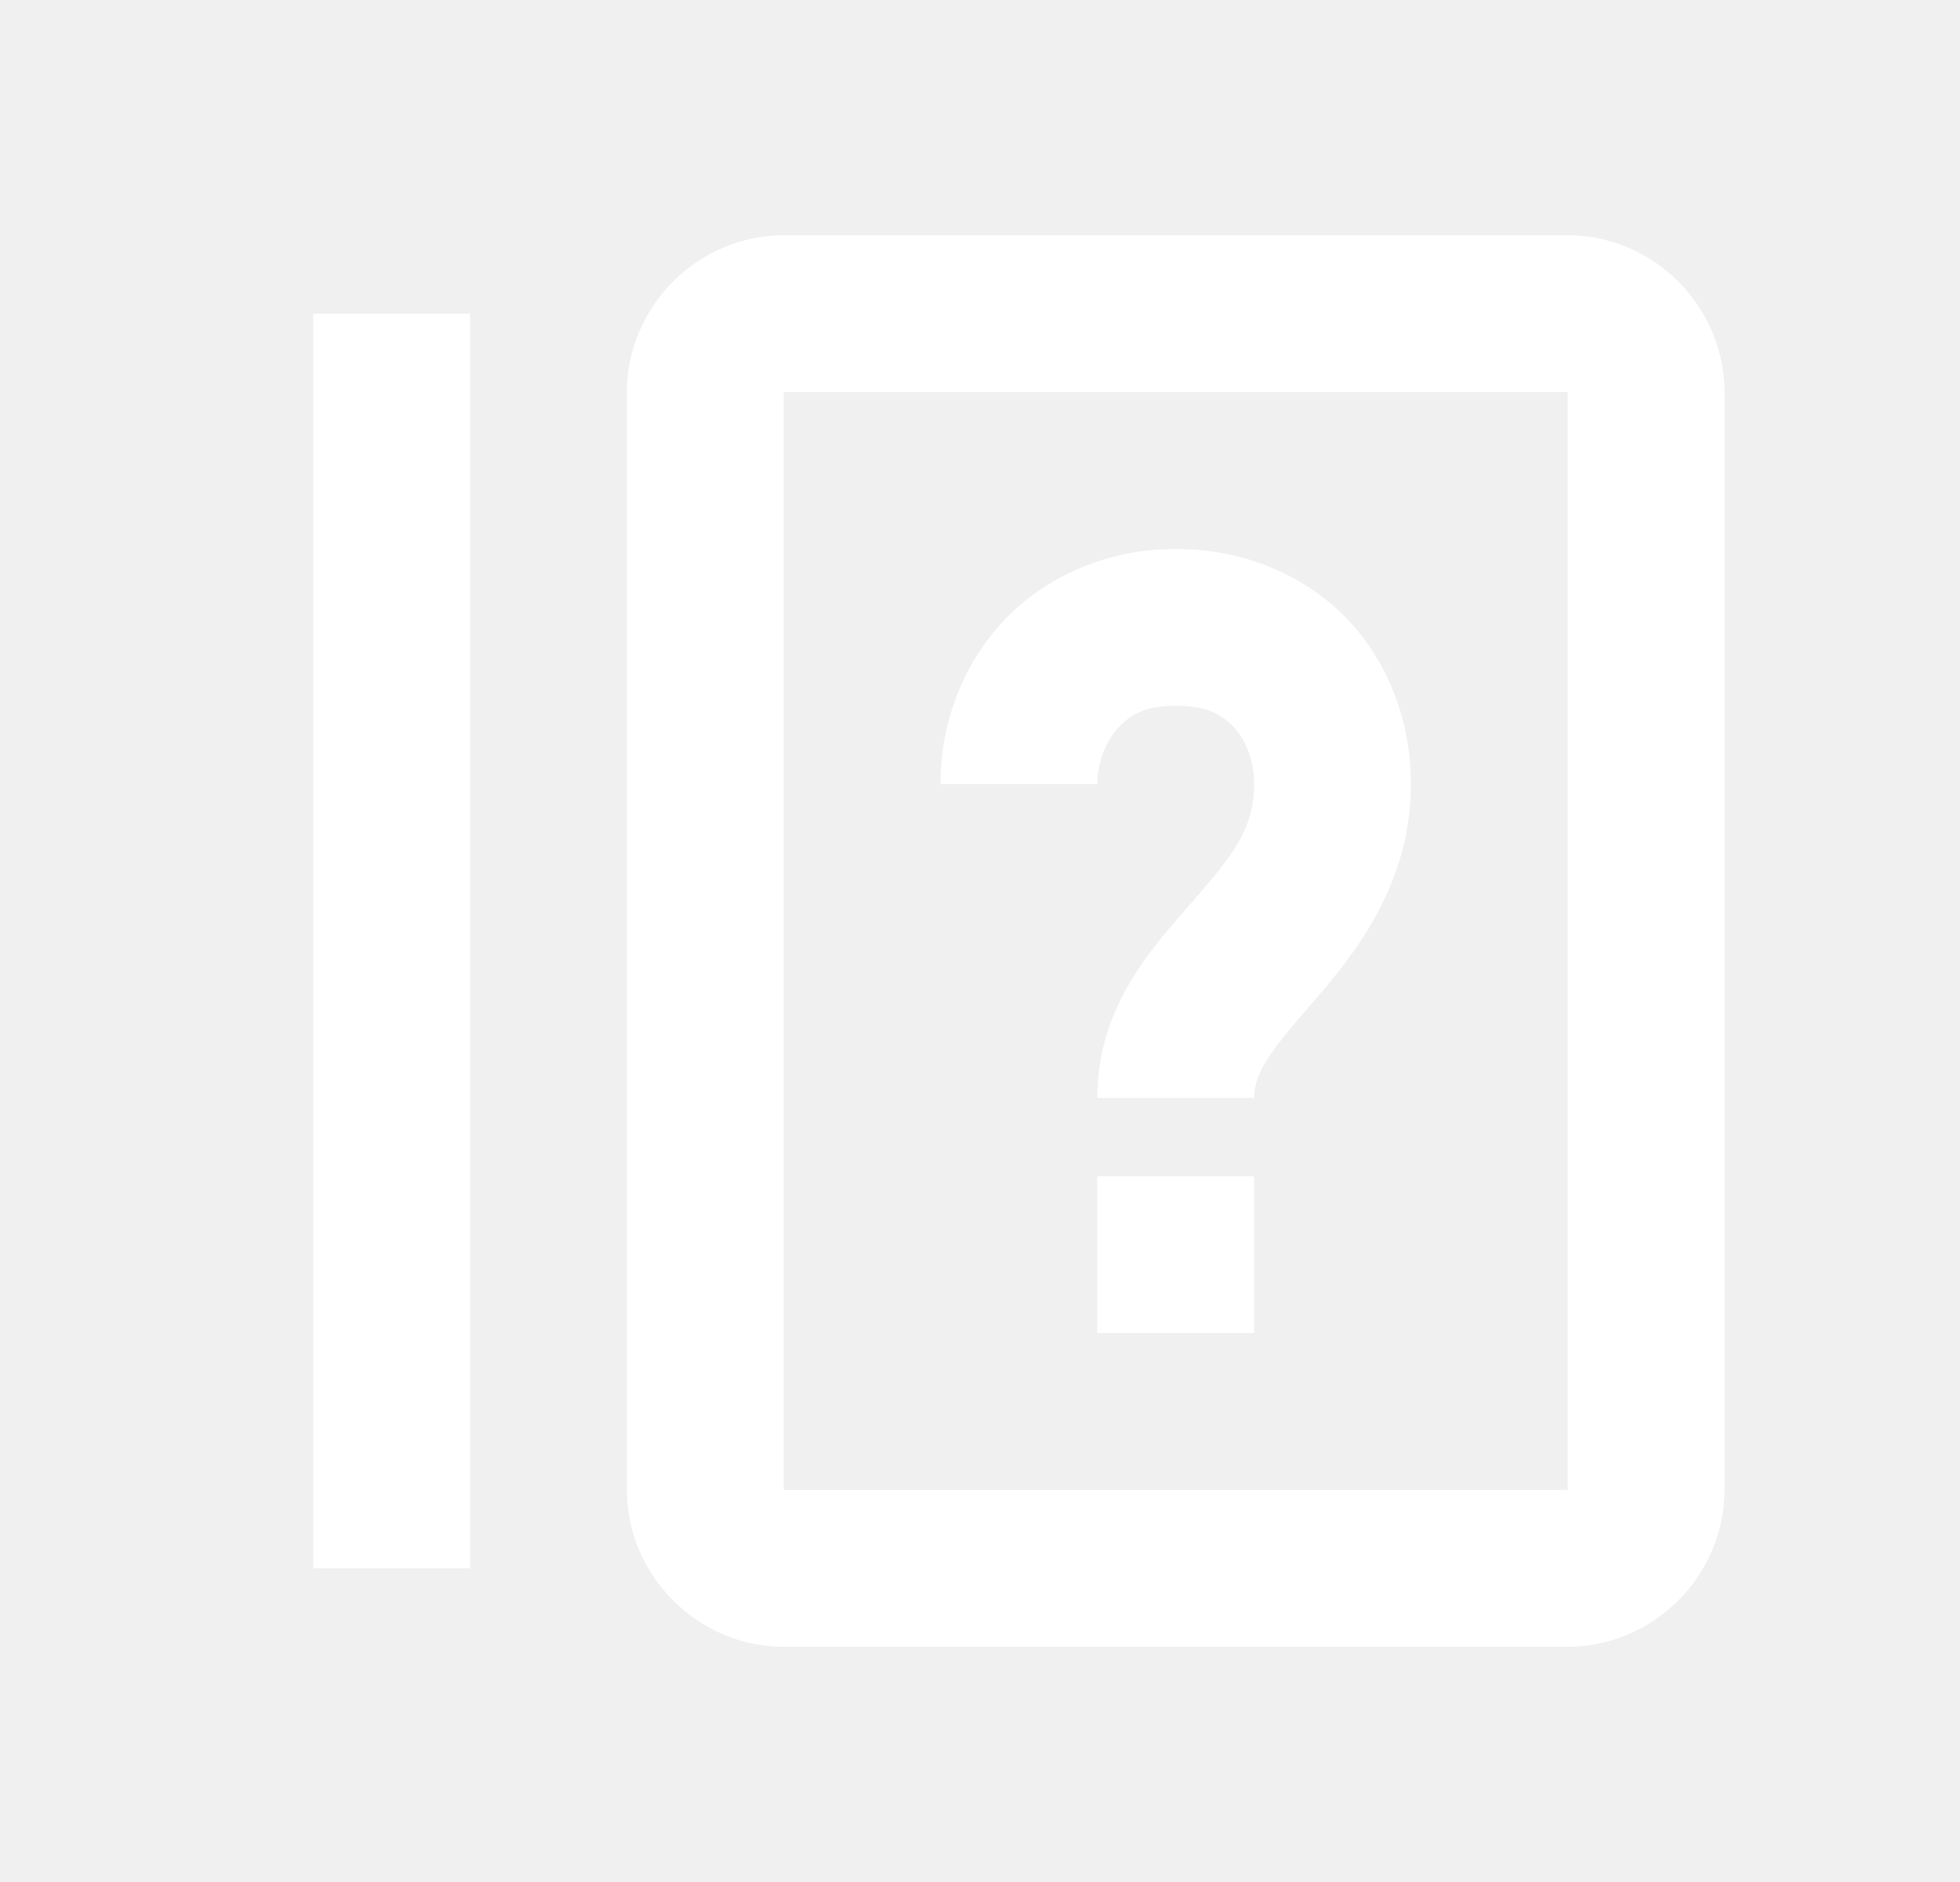
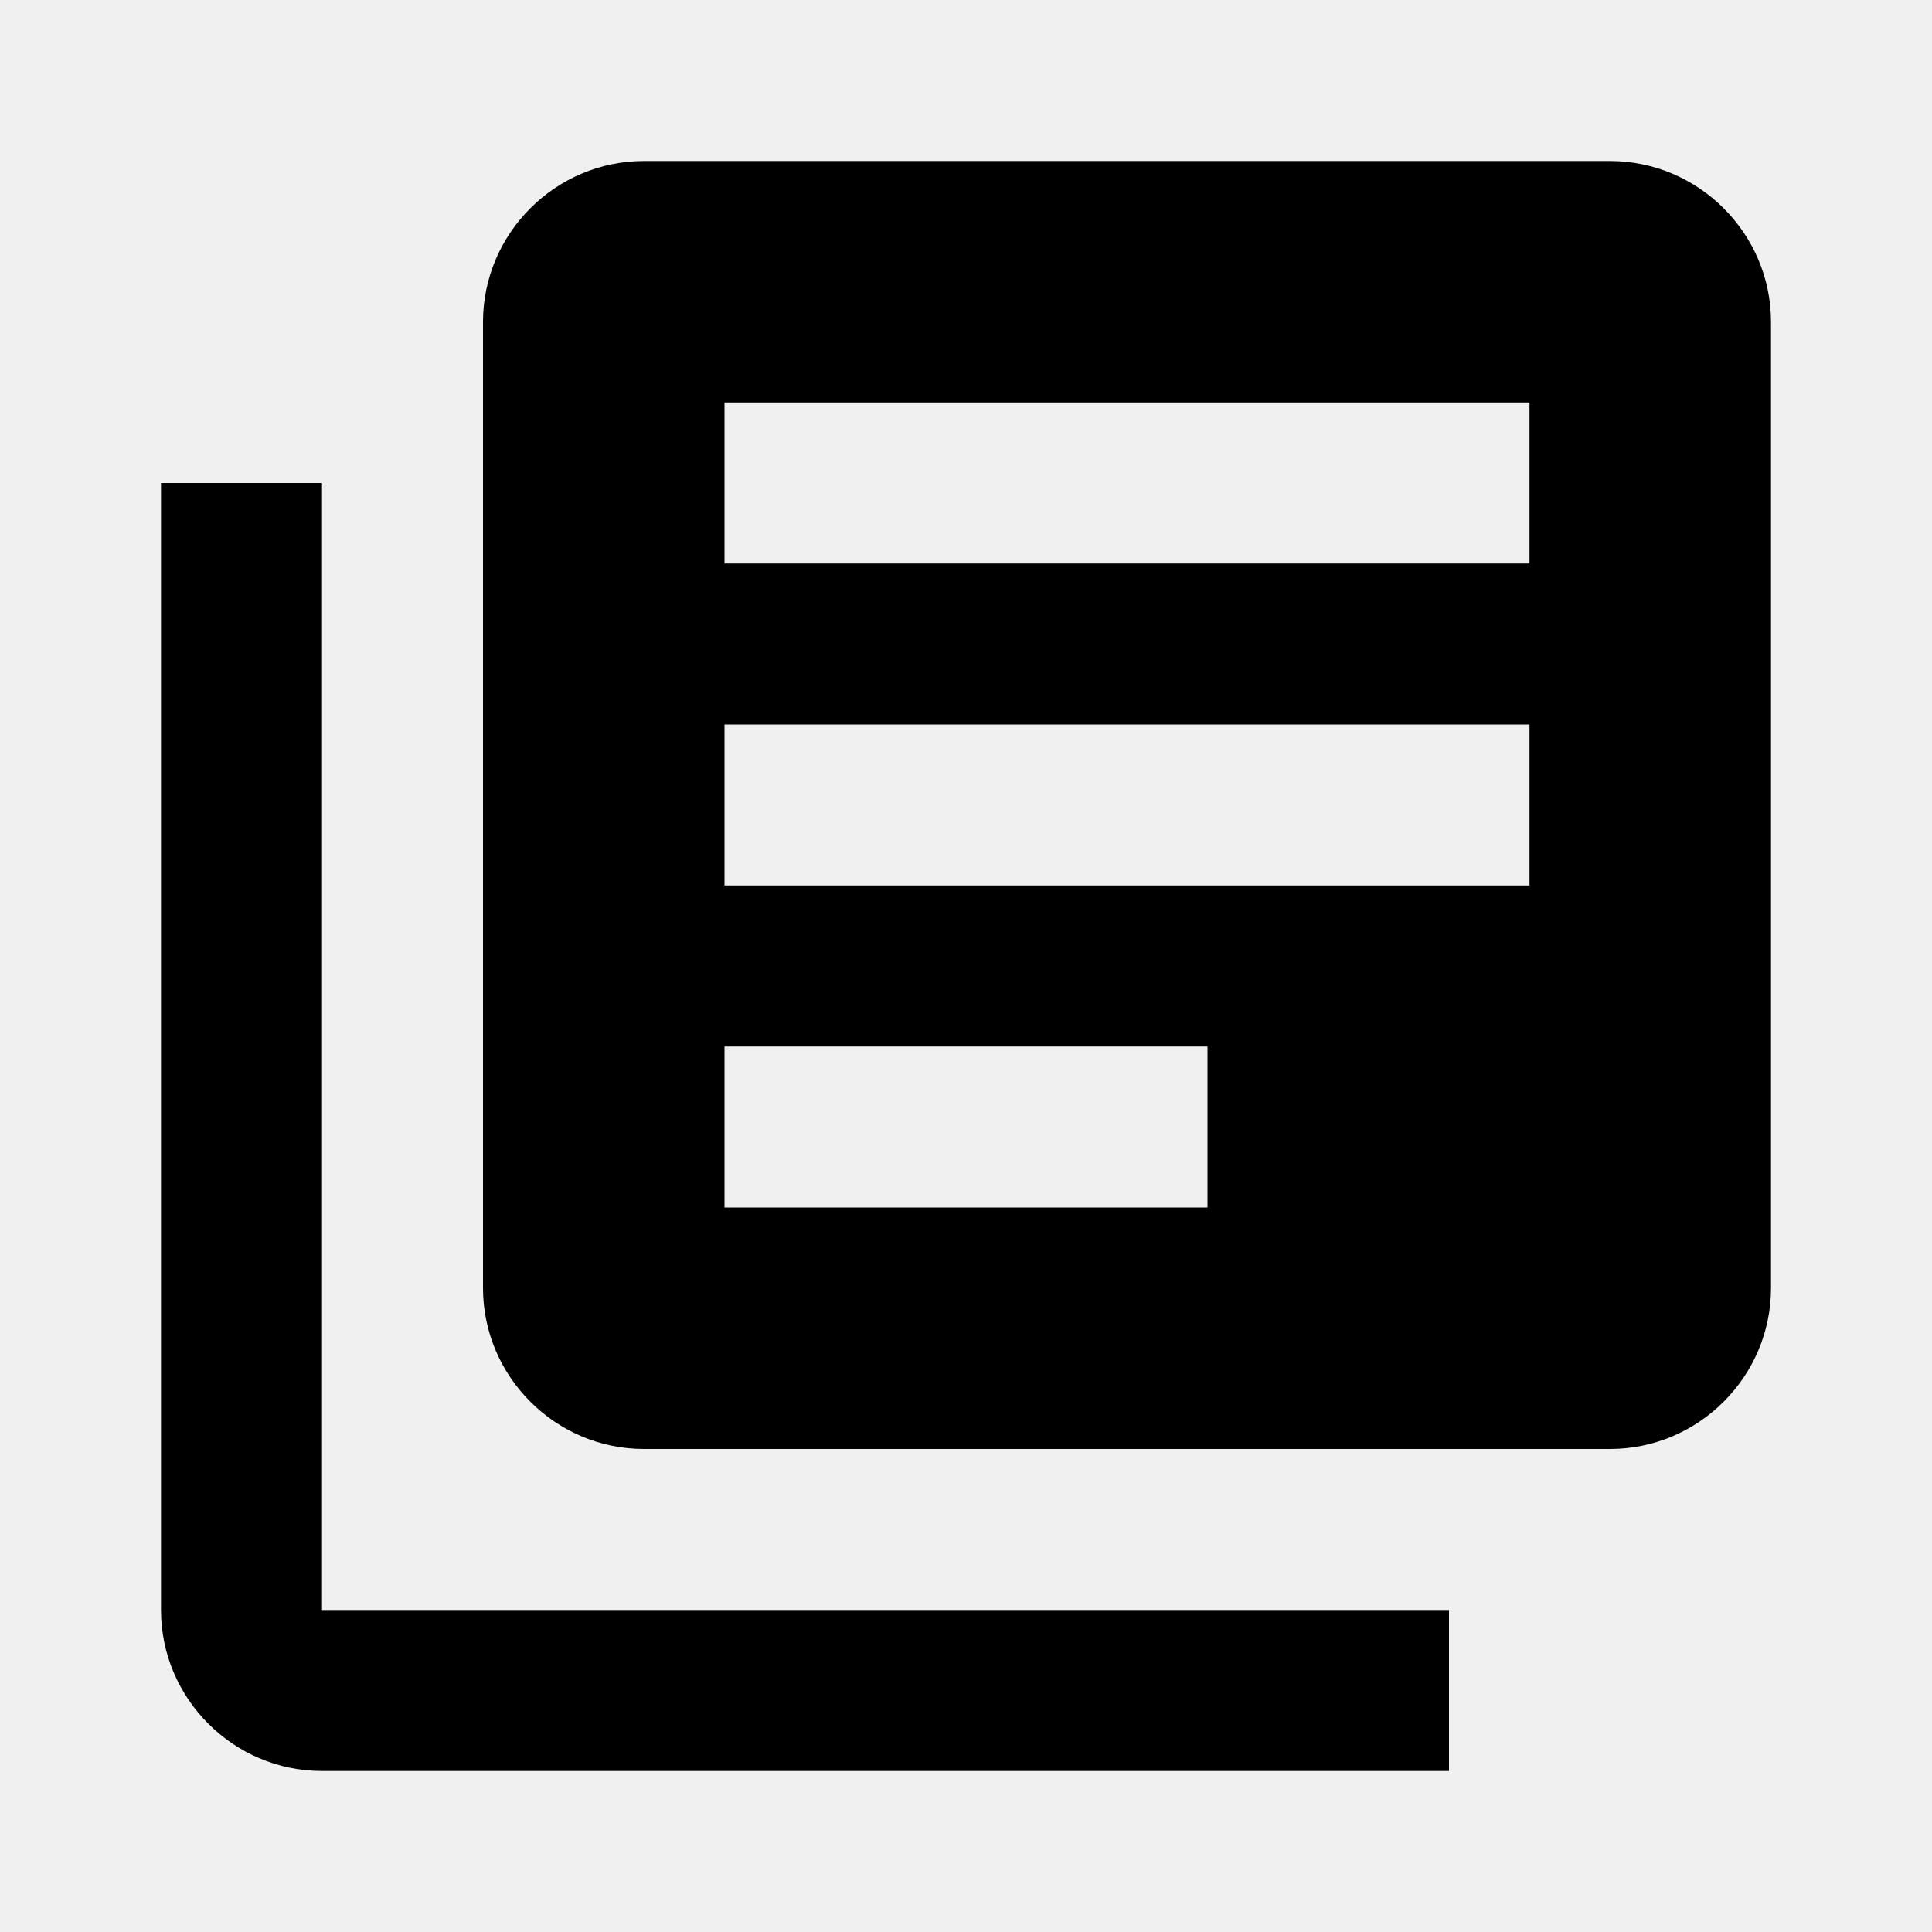
- <svg xmlns="http://www.w3.org/2000/svg" width="25" height="24" viewBox="0 0 25 24" fill="none">
-   <path d="M9.996 3C8.903 3 7.996 3.907 7.996 5V19C7.996 20.093 8.903 21 9.996 21H19.996C21.09 21 21.996 20.093 21.996 19V5C21.996 3.907 21.09 3 19.996 3H9.996ZM3.996 4V20H5.996V4H3.996ZM9.996 5H19.996V19H9.996V5ZM14.996 7C14.089 7 13.282 7.381 12.764 7.957C12.246 8.533 11.996 9.268 11.996 10H13.996C13.996 9.732 14.096 9.467 14.252 9.293C14.409 9.119 14.601 9 14.996 9C15.402 9 15.596 9.118 15.746 9.283C15.897 9.449 15.996 9.704 15.996 10C15.996 10.565 15.726 10.903 15.241 11.463C14.755 12.022 13.996 12.798 13.996 14H15.996C15.996 13.665 16.238 13.367 16.752 12.773C17.267 12.18 17.996 11.286 17.996 10C17.996 9.257 17.748 8.512 17.225 7.938C16.701 7.363 15.894 7 14.996 7ZM13.996 15V17H15.996V15H13.996Z" fill="white" />
+ <svg xmlns="http://www.w3.org/2000/svg" width="24" height="24" viewBox="0 0 24 24" fill="none">
+   <path d="M4 6H2V20C2 21.1 2.9 22 4 22H18V20H4V6ZM20 2H8C6.9 2 6 2.9 6 4V16C6 17.1 6.9 18 8 18H20C21.1 18 22 17.1 22 16V4C22 2.9 21.1 2 20 2ZM19 11H9V9H19V11ZM15 15H9V13H15V15ZM19 7H9V5H19V7Z" fill="currentColor" />
</svg>
